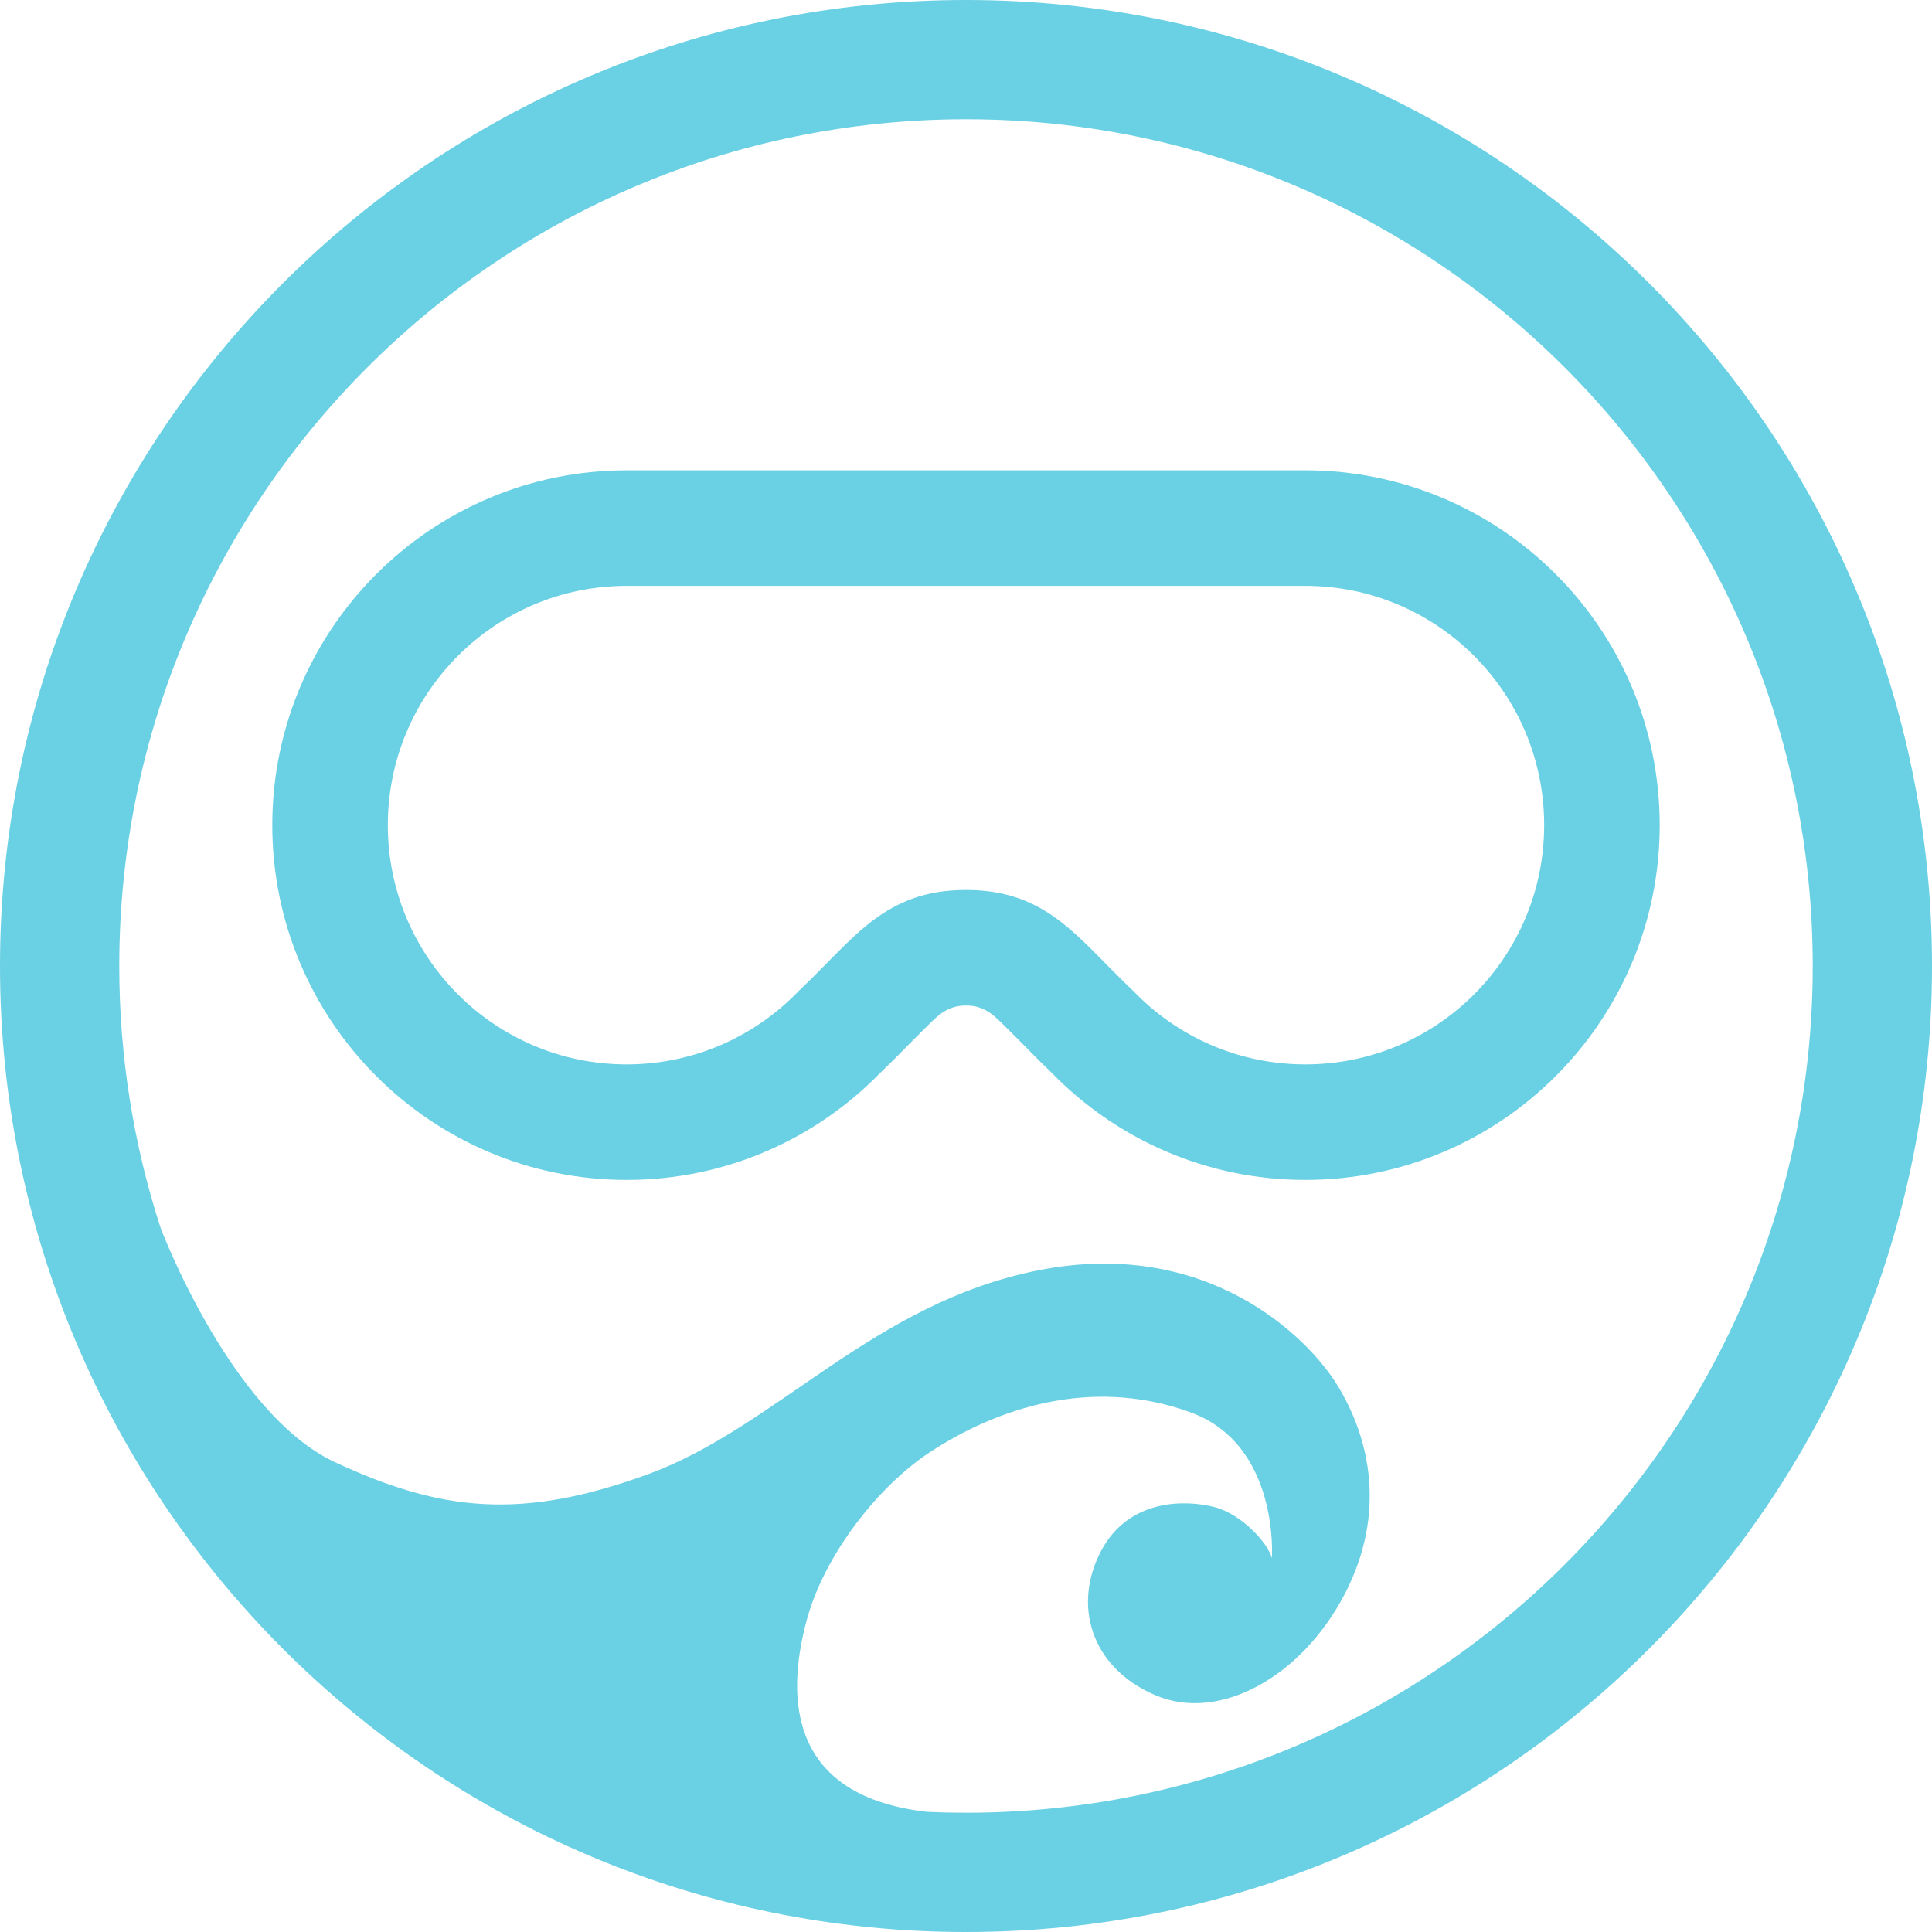
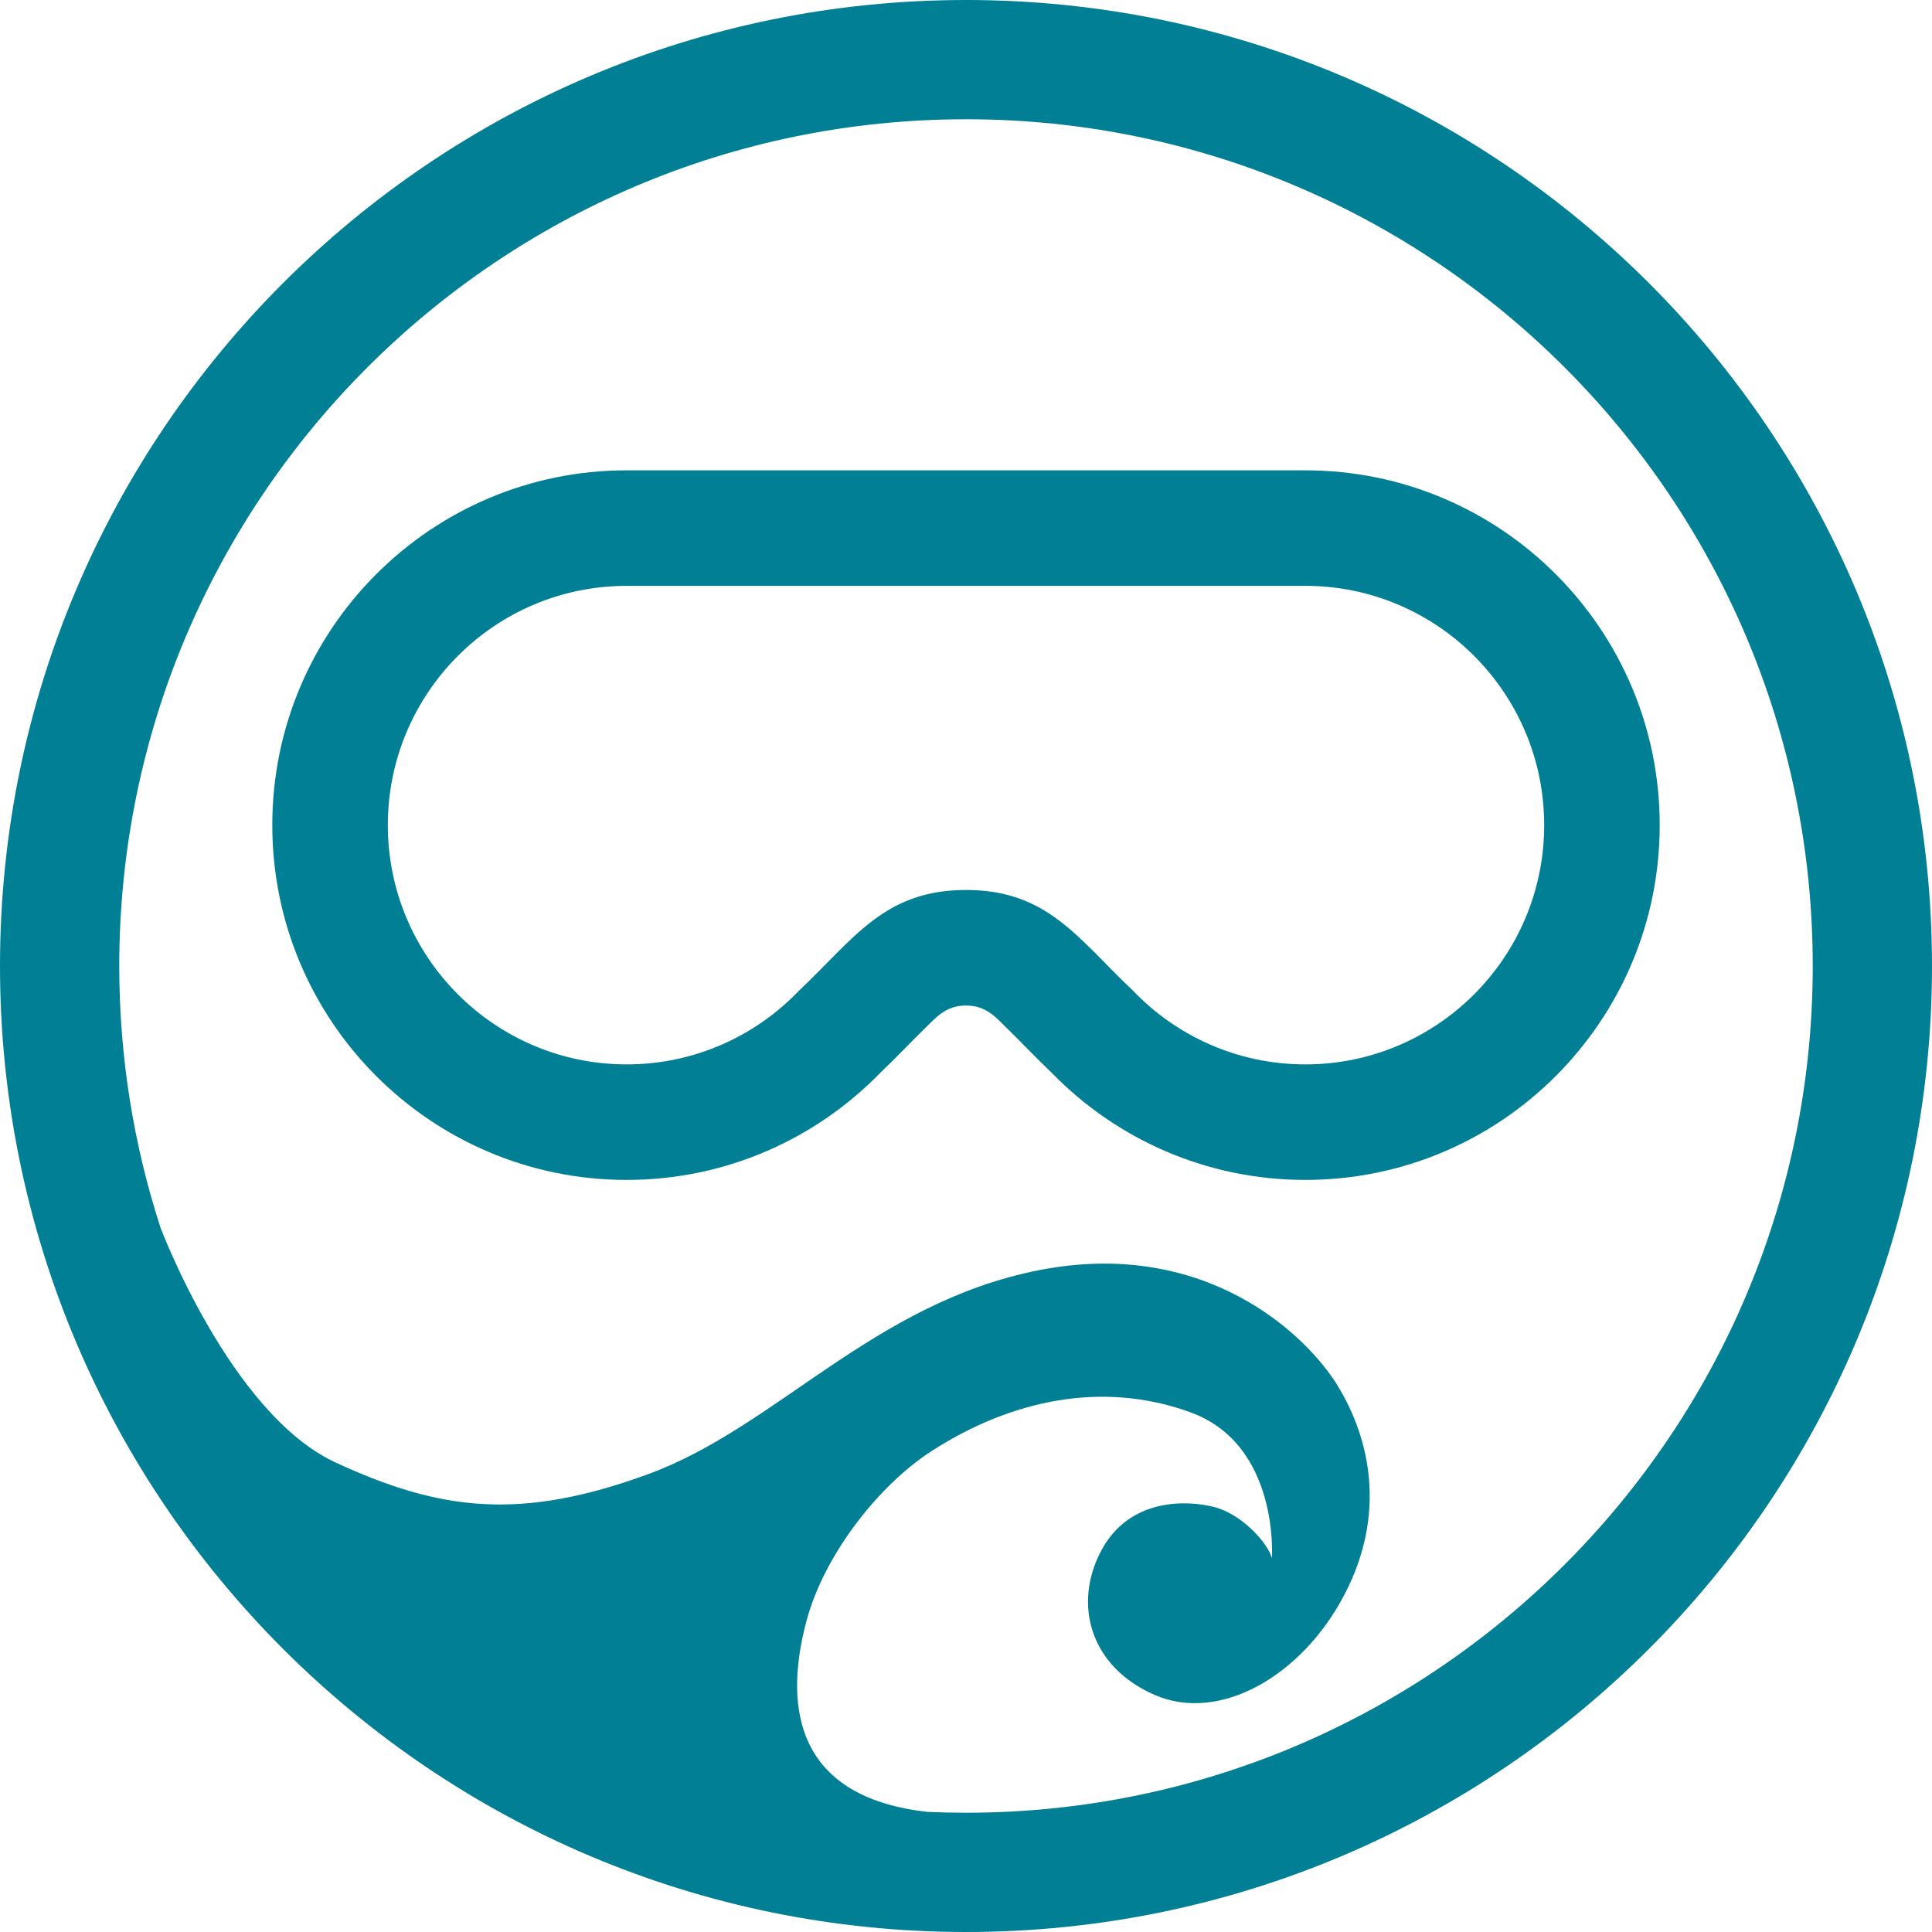
<svg xmlns="http://www.w3.org/2000/svg" version="1.1" style="display: block;" viewBox="0 0 2160 2160" width="354" height="354">
-   <path fill="#6ad0e3" d="M1080,0C1676.068,0 2160,483.932 2160,1080C2160,1676.068 1676.068,2160 1080,2160C483.932,2160 0,1676.068 0,1080C0,483.932 483.932,0 1080,0ZM1036.6,2025.687C1050.986,2026.338 1065.455,2026.667 1080,2026.667C1602.48,2026.667 2026.667,1602.48 2026.667,1080C2026.667,557.52 1602.48,133.333 1080,133.333C557.52,133.333 133.333,557.52 133.333,1080C133.333,1182.208 149.566,1280.654 179.591,1372.899C179.591,1372.899 257.764,1580.677 375,1635C492.236,1689.323 581.979,1700.444 725,1648C868.021,1595.556 976.645,1456.271 1162,1420C1347.355,1383.729 1460.992,1492.196 1496,1550C1531.008,1607.804 1550.829,1691.568 1503,1783C1455.171,1874.432 1363.142,1926.371 1291,1895C1218.858,1863.629 1199.41,1793.871 1231,1734C1262.59,1674.129 1327.688,1676.996 1358,1685C1388.312,1693.004 1417.252,1724.682 1422,1742C1422,1742 1430.829,1615.38 1331,1579C1231.171,1542.62 1128.661,1566.233 1042,1622C981.472,1660.951 921.441,1739.063 902,1811C883.213,1880.515 869.364,2006.758 1036.6,2025.687Z" />
-   <path fill="#6ad0e3" d="M984.09,1199.503L984.085,1199.508C912.11,1273.347 811.647,1319.167 700.595,1319.167C482.011,1319.167 304.428,1141.493 304.428,922.5C304.428,703.507 482.011,525.833 700.595,525.833L1459.405,525.833C1677.989,525.833 1855.572,703.507 1855.572,922.5C1855.572,1141.493 1677.989,1319.167 1459.405,1319.167C1348.347,1319.167 1247.879,1273.342 1175.915,1199.508C1157.771,1182.22 1141.913,1165.335 1126.274,1150.056C1113.271,1137.352 1102.578,1124.167 1080,1124.167C1057.422,1124.167 1046.729,1137.352 1033.726,1150.056C1018.088,1165.334 1002.231,1182.216 984.09,1199.503ZM893.168,1107.717C954.863,1049.43 988.615,995 1080,995C1171.385,995 1205.137,1049.43 1266.832,1107.717C1315.433,1158.421 1383.767,1190 1459.405,1190C1606.766,1190 1726.405,1070.137 1726.405,922.5C1726.405,774.863 1606.766,655 1459.405,655L700.595,655C553.234,655 433.595,774.863 433.595,922.5C433.595,1070.137 553.234,1190 700.595,1190C776.233,1190 844.567,1158.421 893.168,1107.717Z" />
+   <path fill="rgb(1,128,149)" d="M1080,0C1676.068,0 2160,483.932 2160,1080C2160,1676.068 1676.068,2160 1080,2160C483.932,2160 0,1676.068 0,1080C0,483.932 483.932,0 1080,0ZM1036.6,2025.687C1050.986,2026.338 1065.455,2026.667 1080,2026.667C1602.48,2026.667 2026.667,1602.48 2026.667,1080C2026.667,557.52 1602.48,133.333 1080,133.333C557.52,133.333 133.333,557.52 133.333,1080C133.333,1182.208 149.566,1280.654 179.591,1372.899C179.591,1372.899 257.764,1580.677 375,1635C492.236,1689.323 581.979,1700.444 725,1648C868.021,1595.556 976.645,1456.271 1162,1420C1347.355,1383.729 1460.992,1492.196 1496,1550C1531.008,1607.804 1550.829,1691.568 1503,1783C1455.171,1874.432 1363.142,1926.371 1291,1895C1218.858,1863.629 1199.41,1793.871 1231,1734C1262.59,1674.129 1327.688,1676.996 1358,1685C1388.312,1693.004 1417.252,1724.682 1422,1742C1422,1742 1430.829,1615.38 1331,1579C1231.171,1542.62 1128.661,1566.233 1042,1622C981.472,1660.951 921.441,1739.063 902,1811C883.213,1880.515 869.364,2006.758 1036.6,2025.687Z" />
+   <path fill="rgb(1,128,149)" d="M984.09,1199.503L984.085,1199.508C912.11,1273.347 811.647,1319.167 700.595,1319.167C482.011,1319.167 304.428,1141.493 304.428,922.5C304.428,703.507 482.011,525.833 700.595,525.833L1459.405,525.833C1677.989,525.833 1855.572,703.507 1855.572,922.5C1855.572,1141.493 1677.989,1319.167 1459.405,1319.167C1348.347,1319.167 1247.879,1273.342 1175.915,1199.508C1157.771,1182.22 1141.913,1165.335 1126.274,1150.056C1113.271,1137.352 1102.578,1124.167 1080,1124.167C1057.422,1124.167 1046.729,1137.352 1033.726,1150.056C1018.088,1165.334 1002.231,1182.216 984.09,1199.503ZM893.168,1107.717C954.863,1049.43 988.615,995 1080,995C1171.385,995 1205.137,1049.43 1266.832,1107.717C1315.433,1158.421 1383.767,1190 1459.405,1190C1606.766,1190 1726.405,1070.137 1726.405,922.5C1726.405,774.863 1606.766,655 1459.405,655L700.595,655C553.234,655 433.595,774.863 433.595,922.5C433.595,1070.137 553.234,1190 700.595,1190C776.233,1190 844.567,1158.421 893.168,1107.717Z" />
</svg>
